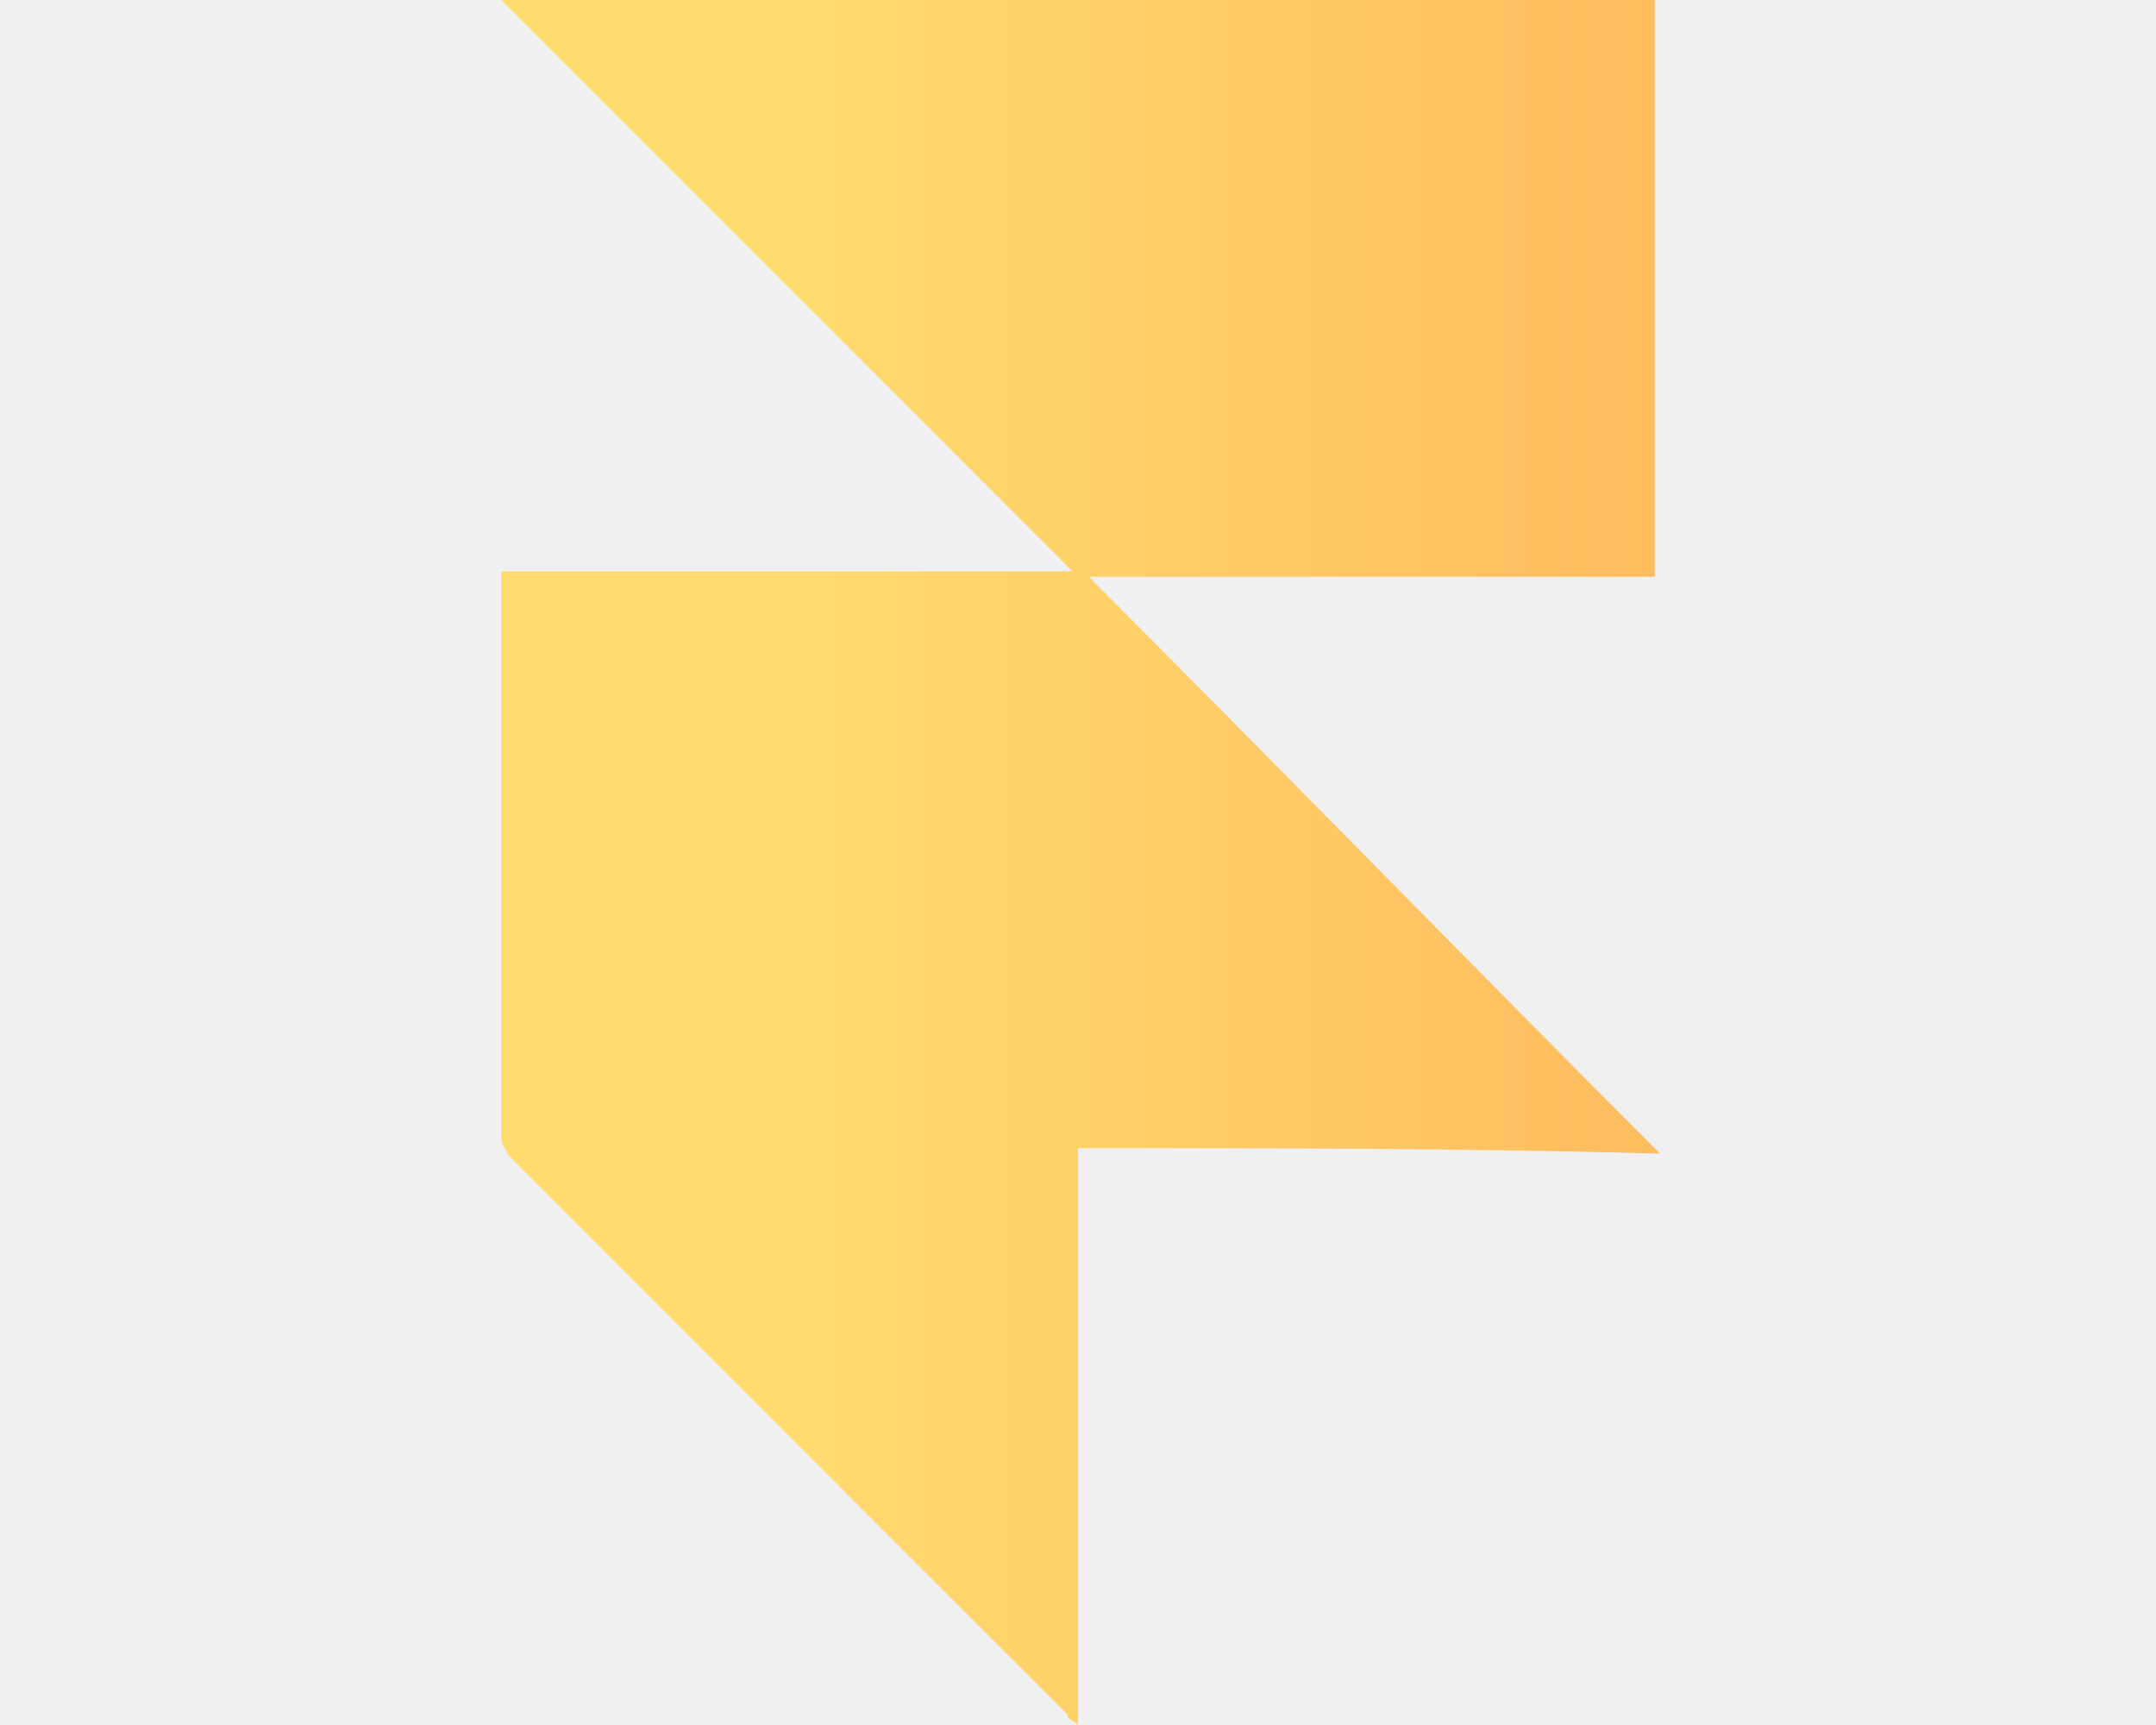
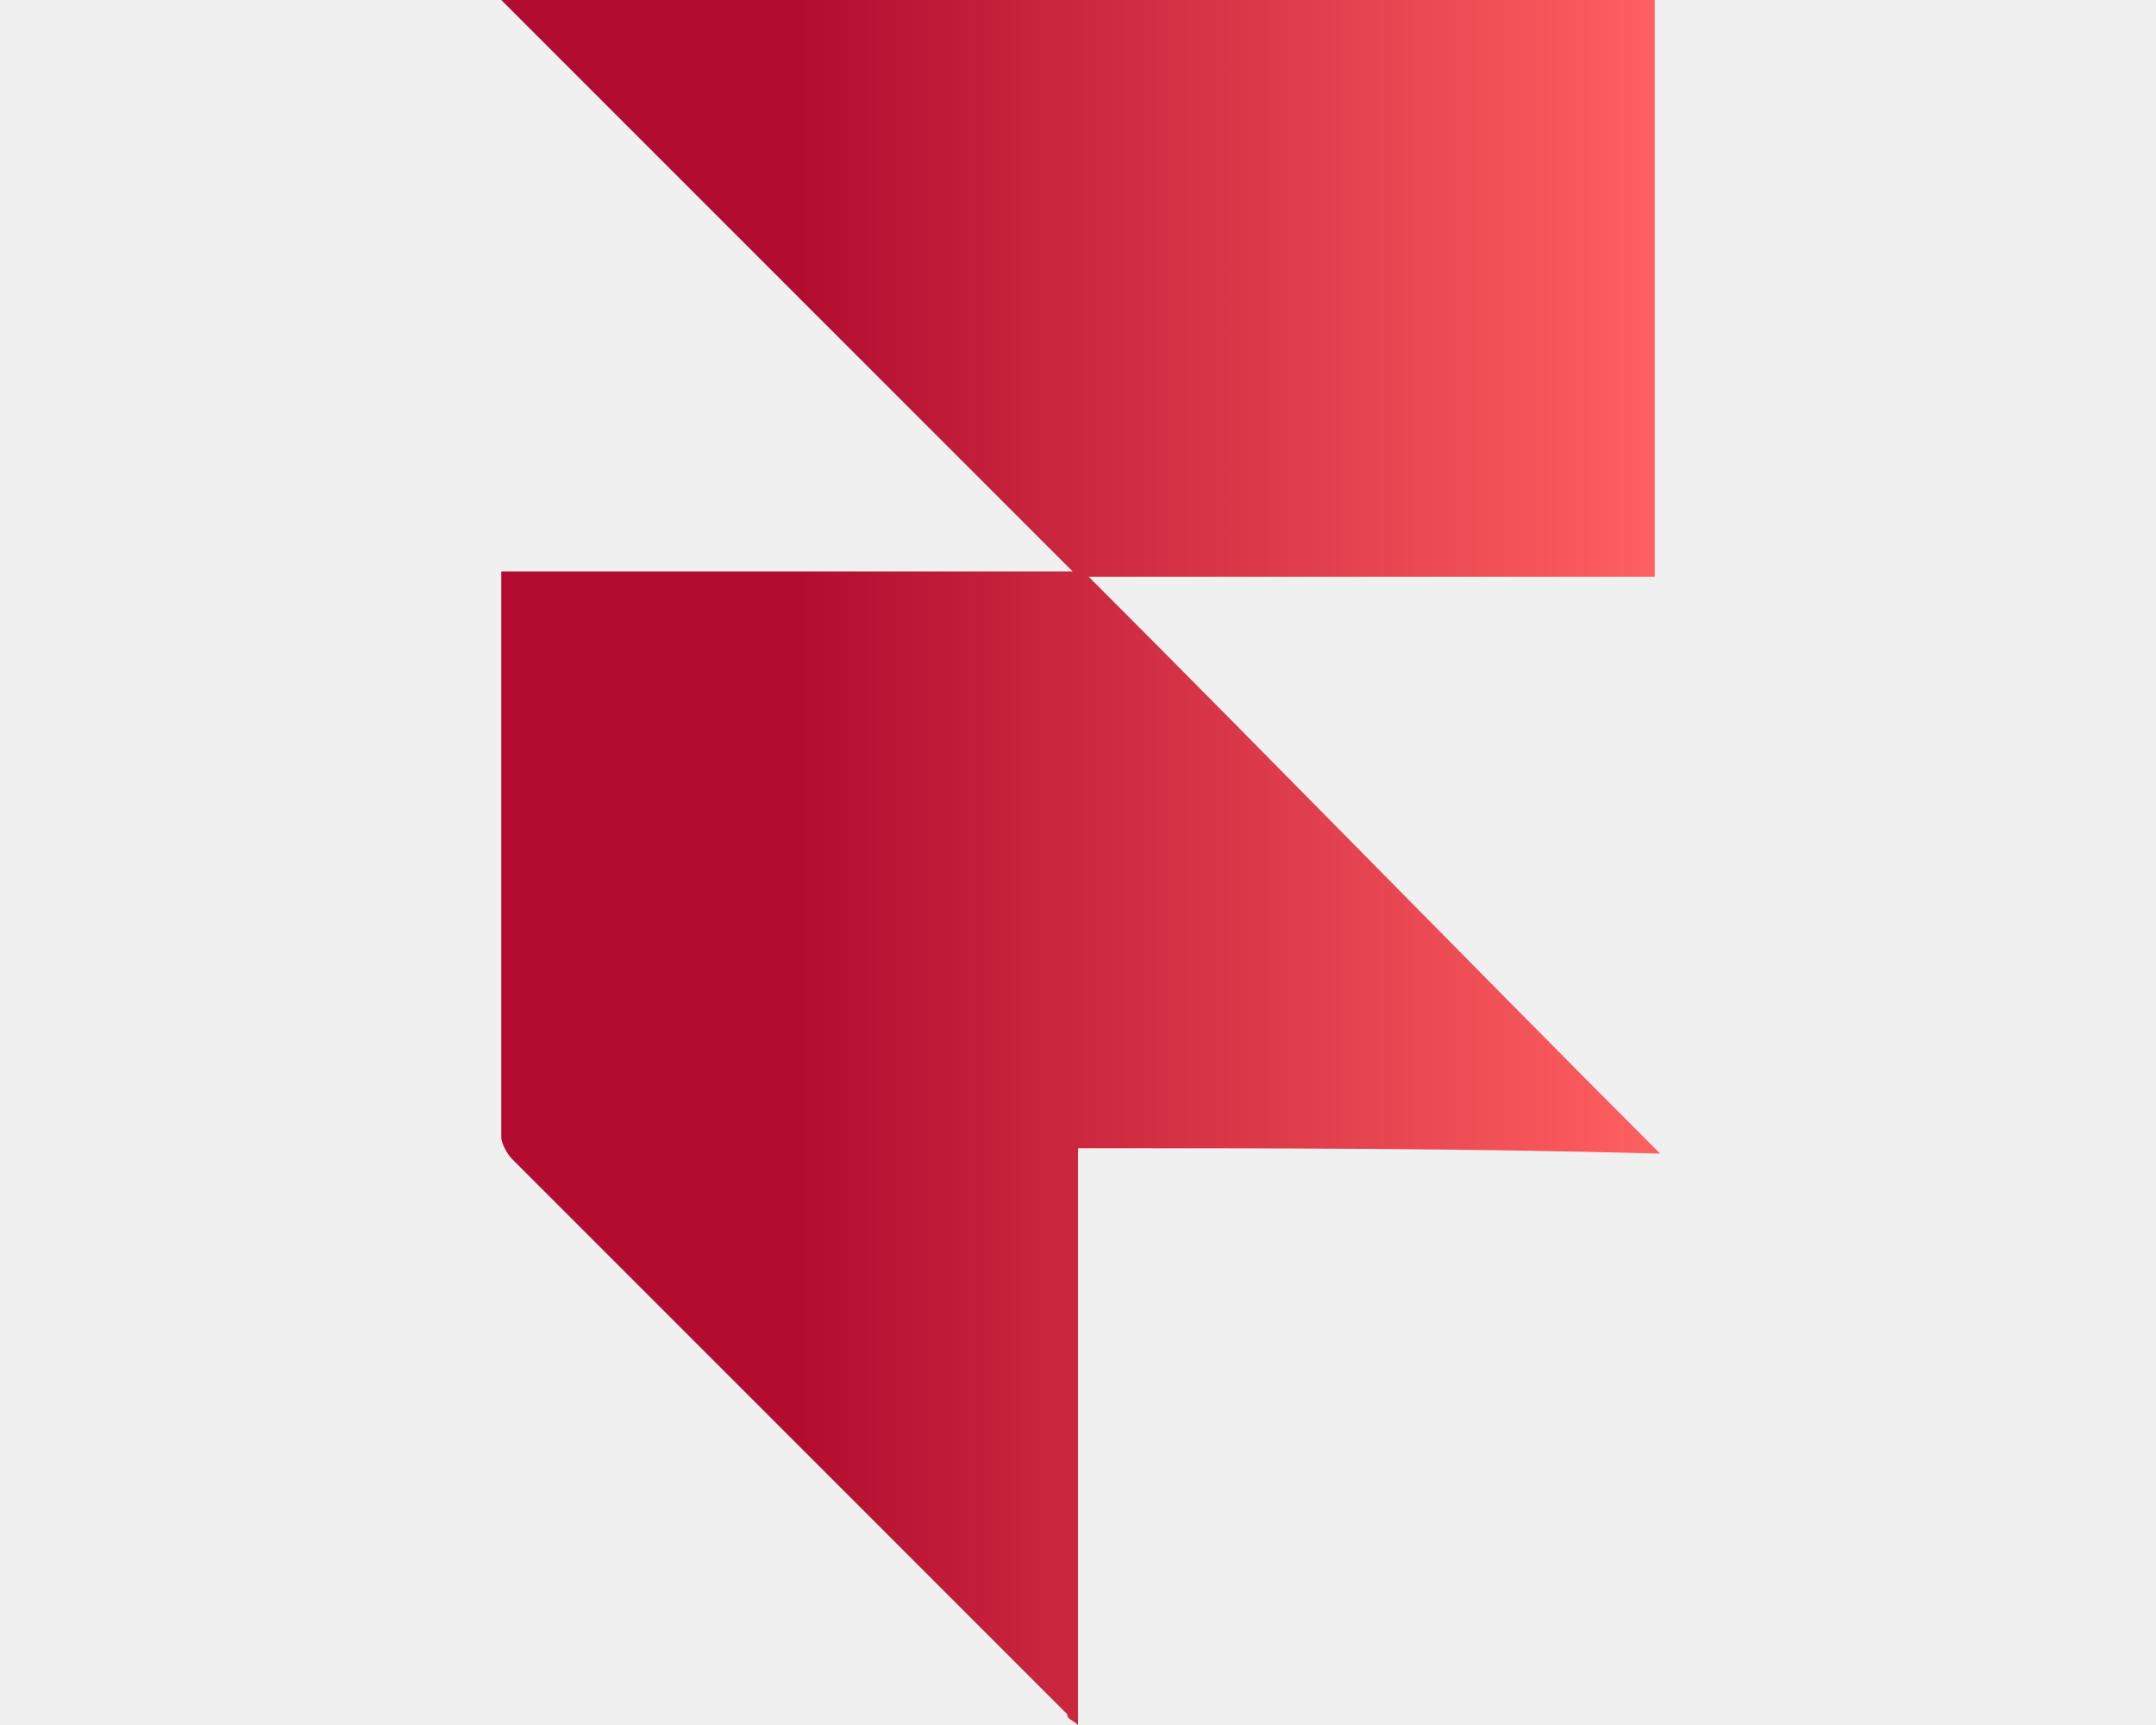
<svg xmlns="http://www.w3.org/2000/svg" version="1.1" id="Layer_1" x="0px" y="0px" viewBox="0 0 40 32" style="enable-background:new 0 0 40 32;" xml:space="preserve">
  <style type="text/css">
	.st0{opacity:0.15;fill-rule:evenodd;clip-rule:evenodd;fill:url(#SVGID_1_);enable-background:new    ;}
	.st1{fill:url(#SVGID_2_);}
	.st2{fill:url(#SVGID_3_);}
	.st3{fill:url(#SVGID_4_);}
	.st4{fill:url(#SVGID_5_);}
	.st5{fill:url(#SVGID_6_);}
	.st6{fill:url(#SVGID_7_);}
	.st7{fill:url(#SVGID_8_);}
	.st8{fill:url(#SVGID_9_);}
	.st9{fill:url(#SVGID_10_);}
	.st10{fill:url(#SVGID_11_);}
- 	.st11{opacity:0.15;fill:url(#SVGID_12_);enable-background:new    ;}
+ 	.st11{opacity:0.15;fill:url(#SVGID_12_);}
	.st12{fill:url(#SVGID_13_);}
- 	.st13{opacity:0.15;fill:url(#SVGID_14_);enable-background:new    ;}
- 	.st14{opacity:0.15;fill:url(#SVGID_15_);enable-background:new    ;}
+ 	.st13{opacity:0.15;fill:url(#SVGID_14_);}
+ 	.st14{opacity:0.15;fill:url(#SVGID_15_);}
	.st15{fill:url(#SVGID_16_);}
	.st16{fill:url(#SVGID_17_);}
	.st17{fill:url(#SVGID_18_);}
	.st18{fill:url(#SVGID_19_);}
	.st19{fill:url(#SVGID_20_);}
	.st20{fill:url(#SVGID_21_);}
	.st21{fill:url(#SVGID_22_);}
	.st22{fill:url(#SVGID_23_);}
	.st23{fill:url(#SVGID_24_);}
- 	.st24{opacity:0.15;fill:url(#SVGID_25_);enable-background:new    ;}
- 	.st25{opacity:0.15;fill:url(#SVGID_26_);enable-background:new    ;}
- 	.st26{opacity:0.15;fill:url(#SVGID_27_);enable-background:new    ;}
+ 	.st24{opacity:0.15;fill:url(#SVGID_25_);}
+ 	.st25{opacity:0.15;fill:url(#SVGID_26_);}
+ 	.st26{opacity:0.15;fill:url(#SVGID_27_);}
	.st27{fill:url(#SVGID_28_);}
	.st28{fill:url(#SVGID_29_);}
- 	.st29{opacity:0.15;fill:url(#SVGID_30_);enable-background:new    ;}
- 	.st30{opacity:0.15;fill:url(#SVGID_31_);enable-background:new    ;}
- 	.st31{opacity:0.15;fill:url(#SVGID_32_);enable-background:new    ;}
- 	.st32{opacity:0.15;fill:url(#SVGID_33_);enable-background:new    ;}
- 	.st33{opacity:0.15;fill:url(#SVGID_34_);enable-background:new    ;}
- 	.st34{opacity:0.15;fill:url(#SVGID_35_);enable-background:new    ;}
- 	.st35{opacity:0.15;fill:url(#SVGID_36_);enable-background:new    ;}
- 	.st36{opacity:0.15;fill:url(#SVGID_37_);enable-background:new    ;}
- 	.st37{opacity:0.15;fill:url(#SVGID_38_);enable-background:new    ;}
+ 	.st29{opacity:0.15;fill:url(#SVGID_30_);}
+ 	.st30{opacity:0.15;fill:url(#SVGID_31_);}
+ 	.st31{opacity:0.15;fill:url(#SVGID_32_);}
+ 	.st32{opacity:0.15;fill:url(#SVGID_33_);}
+ 	.st33{opacity:0.15;fill:url(#SVGID_34_);}
+ 	.st34{opacity:0.15;fill:url(#SVGID_35_);}
+ 	.st35{opacity:0.15;fill:url(#SVGID_36_);}
+ 	.st36{opacity:0.15;fill:url(#SVGID_37_);}
+ 	.st37{opacity:0.15;fill:url(#SVGID_38_);}
	.st38{fill:url(#SVGID_39_);}
- 	.st39{opacity:0.15;fill:url(#SVGID_40_);enable-background:new    ;}
- 	.st40{opacity:0.15;fill:url(#SVGID_41_);enable-background:new    ;}
+ 	.st39{opacity:0.15;fill:url(#SVGID_40_);}
+ 	.st40{opacity:0.15;fill:url(#SVGID_41_);}
	.st41{fill:url(#SVGID_42_);}
	.st42{fill:url(#SVGID_43_);}
	.st43{fill:url(#SVGID_44_);}
	.st44{fill:url(#SVGID_45_);}
	.st45{fill:url(#SVGID_46_);}
	.st46{fill:url(#SVGID_47_);}
	.st47{fill:url(#SVGID_48_);}
- 	.st48{opacity:0.15;fill:url(#SVGID_49_);enable-background:new    ;}
- 	.st49{opacity:0.15;fill:url(#SVGID_50_);enable-background:new    ;}
+ 	.st48{opacity:0.15;fill:url(#SVGID_49_);}
+ 	.st49{opacity:0.15;fill:url(#SVGID_50_);}
	.st50{fill:url(#SVGID_51_);}
	.st51{fill:url(#SVGID_52_);}
	.st52{fill:url(#SVGID_53_);}
	.st53{fill:url(#SVGID_54_);}
- 	.st54{opacity:0.15;fill:url(#SVGID_55_);enable-background:new    ;}
- 	.st55{opacity:0.15;fill:url(#SVGID_56_);enable-background:new    ;}
- 	.st56{opacity:0.15;fill:url(#SVGID_57_);enable-background:new    ;}
- 	.st57{opacity:0.15;fill:url(#SVGID_58_);enable-background:new    ;}
- 	.st58{opacity:0.15;fill:url(#SVGID_59_);enable-background:new    ;}
- 	.st59{opacity:0.15;fill:url(#SVGID_60_);enable-background:new    ;}
- 	.st60{opacity:0.15;fill:url(#SVGID_61_);enable-background:new    ;}
- 	.st61{opacity:0.15;fill:url(#SVGID_62_);enable-background:new    ;}
- 	.st62{opacity:0.15;fill:url(#SVGID_63_);enable-background:new    ;}
- 	.st63{opacity:0.15;fill:url(#SVGID_64_);enable-background:new    ;}
- 	.st64{opacity:0.15;fill:url(#SVGID_65_);enable-background:new    ;}
+ 	.st54{opacity:0.15;fill:url(#SVGID_55_);}
+ 	.st55{opacity:0.15;fill:url(#SVGID_56_);}
+ 	.st56{opacity:0.15;fill:url(#SVGID_57_);}
+ 	.st57{opacity:0.15;fill:url(#SVGID_58_);}
+ 	.st58{opacity:0.15;fill:url(#SVGID_59_);}
+ 	.st59{opacity:0.15;fill:url(#SVGID_60_);}
+ 	.st60{opacity:0.15;fill:url(#SVGID_61_);}
+ 	.st61{opacity:0.15;fill:url(#SVGID_62_);}
+ 	.st62{opacity:0.15;fill:url(#SVGID_63_);}
+ 	.st63{opacity:0.15;fill:url(#SVGID_64_);}
+ 	.st64{opacity:0.15;fill:url(#SVGID_65_);}
	.st65{fill:url(#SVGID_66_);}
	.st66{fill:url(#SVGID_67_);}
	.st67{fill:url(#SVGID_68_);}
	.st68{fill:url(#SVGID_69_);}
	.st69{fill:url(#SVGID_70_);}
	.st70{fill:url(#SVGID_71_);}
	.st71{fill:url(#SVGID_72_);}
	.st72{fill:url(#SVGID_73_);}
	.st73{fill:url(#SVGID_74_);}
	.st74{fill:url(#SVGID_75_);}
	.st75{fill:url(#SVGID_76_);}
	.st76{fill:url(#SVGID_77_);}
	.st77{fill:url(#SVGID_78_);}
	.st78{fill:url(#SVGID_79_);}
- 	.st79{opacity:0.15;fill:url(#SVGID_80_);enable-background:new    ;}
- 	.st80{opacity:0.15;fill:url(#SVGID_81_);enable-background:new    ;}
- 	.st81{opacity:0.15;fill:url(#SVGID_82_);enable-background:new    ;}
- 	.st82{opacity:0.15;fill:url(#SVGID_83_);enable-background:new    ;}
+ 	.st79{opacity:0.15;fill:url(#SVGID_80_);}
+ 	.st80{opacity:0.15;fill:url(#SVGID_81_);}
+ 	.st81{opacity:0.15;fill:url(#SVGID_82_);}
+ 	.st82{opacity:0.15;fill:url(#SVGID_83_);}
	.st83{fill:url(#SVGID_84_);}
	.st84{fill:url(#SVGID_85_);}
	.st85{fill:url(#SVGID_86_);}
	.st86{fill:url(#SVGID_87_);}
	.st87{fill:url(#SVGID_88_);}
	.st88{fill:url(#SVGID_89_);}
	.st89{fill:url(#SVGID_90_);}
	.st90{fill:url(#SVGID_91_);}
	.st91{fill:url(#SVGID_92_);}
	.st92{fill:url(#SVGID_93_);}
	.st93{fill:url(#SVGID_94_);}
- 	.st94{opacity:0.15;fill:url(#SVGID_95_);enable-background:new    ;}
- 	.st95{opacity:0.15;fill:url(#SVGID_96_);enable-background:new    ;}
+ 	.st94{opacity:0.15;fill:url(#SVGID_95_);}
+ 	.st95{opacity:0.15;fill:url(#SVGID_96_);}
	.st96{fill:url(#SVGID_97_);}
	.st97{fill:url(#SVGID_98_);}
- 	.st98{opacity:0.15;fill:url(#SVGID_99_);enable-background:new    ;}
- 	.st99{opacity:0.15;fill:url(#SVGID_100_);enable-background:new    ;}
- 	.st100{opacity:0.15;fill:url(#SVGID_101_);enable-background:new    ;}
- 	.st101{opacity:0.15;fill:url(#SVGID_102_);enable-background:new    ;}
- 	.st102{opacity:0.15;fill:url(#SVGID_103_);enable-background:new    ;}
+ 	.st98{opacity:0.15;fill:url(#SVGID_99_);}
+ 	.st99{opacity:0.15;fill:url(#SVGID_100_);}
+ 	.st100{opacity:0.15;fill:url(#SVGID_101_);}
+ 	.st101{fill:url(#SVGID_102_);}
+ 	.st102{fill:url(#SVGID_103_);}
	.st103{fill:url(#SVGID_104_);}
- 	.st104{fill:url(#SVGID_105_);}
- 	.st105{fill:url(#SVGID_106_);}
- 	.st106{opacity:0.15;fill:url(#SVGID_107_);enable-background:new    ;}
- 	.st107{opacity:0.15;fill:url(#SVGID_108_);enable-background:new    ;}
- 	.st108{opacity:0.15;fill:url(#SVGID_109_);enable-background:new    ;}
+ 	.st104{opacity:0.15;fill:url(#SVGID_105_);}
+ 	.st105{opacity:0.15;fill:url(#SVGID_106_);}
+ 	.st106{opacity:0.15;fill:url(#SVGID_107_);}
+ 	.st107{fill:url(#SVGID_108_);}
+ 	.st108{fill:url(#SVGID_109_);}
	.st109{fill:url(#SVGID_110_);}
	.st110{fill:url(#SVGID_111_);}
	.st111{fill:url(#SVGID_112_);}
	.st112{fill:url(#SVGID_113_);}
	.st113{fill:url(#SVGID_114_);}
	.st114{fill:url(#SVGID_115_);}
	.st115{fill:url(#SVGID_116_);}
	.st116{fill:url(#SVGID_117_);}
	.st117{fill:url(#SVGID_118_);}
	.st118{fill:url(#SVGID_119_);}
	.st119{fill:url(#SVGID_120_);}
	.st120{fill:url(#SVGID_121_);}
- 	.st121{fill:url(#SVGID_122_);}
- 	.st122{fill:url(#SVGID_123_);}
- 	.st123{fill:#1F9BEF;}
+ 	.st121{fill:#1F9BEF;}
+ 	.st122{fill:url(#SVGID_122_);}
+ 	.st123{fill:url(#SVGID_123_);}
+ 	.st124{fill:#FFFFFF;}
+ 	.st125{fill:url(#SVGID_124_);}
+ 	.st126{fill:url(#SVGID_125_);}
+ 	.st127{fill:url(#SVGID_126_);}
+ 	.st128{opacity:0.15;fill:url(#SVGID_127_);enable-background:new    ;}
+ 	.st129{fill:url(#SVGID_128_);}
+ 	.st130{opacity:0.15;fill:url(#SVGID_129_);enable-background:new    ;}
+ 	.st131{opacity:0.15;fill:url(#SVGID_130_);enable-background:new    ;}
+ 	.st132{fill:url(#SVGID_131_);}
+ 	.st133{fill:url(#SVGID_132_);}
+ 	.st134{fill:url(#SVGID_133_);}
+ 	.st135{fill:url(#SVGID_134_);}
+ 	.st136{fill:url(#SVGID_135_);}
+ 	.st137{fill:url(#SVGID_136_);}
+ 	.st138{fill:url(#SVGID_137_);}
+ 	.st139{fill:url(#SVGID_138_);}
+ 	.st140{fill:url(#SVGID_139_);}
+ 	.st141{opacity:0.15;fill:url(#SVGID_140_);enable-background:new    ;}
+ 	.st142{opacity:0.15;fill:url(#SVGID_141_);enable-background:new    ;}
+ 	.st143{opacity:0.15;fill:url(#SVGID_142_);enable-background:new    ;}
+ 	.st144{fill:url(#SVGID_143_);}
+ 	.st145{fill:url(#SVGID_144_);}
+ 	.st146{opacity:0.15;fill:url(#SVGID_145_);enable-background:new    ;}
+ 	.st147{opacity:0.15;fill:url(#SVGID_146_);enable-background:new    ;}
+ 	.st148{opacity:0.15;fill:url(#SVGID_147_);enable-background:new    ;}
+ 	.st149{opacity:0.15;fill:url(#SVGID_148_);enable-background:new    ;}
+ 	.st150{opacity:0.15;fill:url(#SVGID_149_);enable-background:new    ;}
+ 	.st151{opacity:0.15;fill:url(#SVGID_150_);enable-background:new    ;}
+ 	.st152{opacity:0.15;fill:url(#SVGID_151_);enable-background:new    ;}
+ 	.st153{opacity:0.15;fill:url(#SVGID_152_);enable-background:new    ;}
+ 	.st154{opacity:0.15;fill:url(#SVGID_153_);enable-background:new    ;}
+ 	.st155{fill:url(#SVGID_154_);}
+ 	.st156{opacity:0.15;fill:url(#SVGID_155_);enable-background:new    ;}
+ 	.st157{opacity:0.15;fill:url(#SVGID_156_);enable-background:new    ;}
+ 	.st158{fill:url(#SVGID_157_);}
+ 	.st159{fill:url(#SVGID_158_);}
+ 	.st160{fill:url(#SVGID_159_);}
+ 	.st161{fill:url(#SVGID_160_);}
+ 	.st162{fill:url(#SVGID_161_);}
+ 	.st163{fill:url(#SVGID_162_);}
+ 	.st164{fill:url(#SVGID_163_);}
+ 	.st165{opacity:0.15;fill:url(#SVGID_164_);enable-background:new    ;}
+ 	.st166{opacity:0.15;fill:url(#SVGID_165_);enable-background:new    ;}
+ 	.st167{fill:url(#SVGID_166_);}
+ 	.st168{fill:url(#SVGID_167_);}
+ 	.st169{fill:url(#SVGID_168_);}
+ 	.st170{fill:url(#SVGID_169_);}
+ 	.st171{opacity:0.15;fill:url(#SVGID_170_);enable-background:new    ;}
+ 	.st172{opacity:0.15;fill:url(#SVGID_171_);enable-background:new    ;}
+ 	.st173{opacity:0.15;fill:url(#SVGID_172_);enable-background:new    ;}
+ 	.st174{opacity:0.15;fill:url(#SVGID_173_);enable-background:new    ;}
+ 	.st175{opacity:0.15;fill:url(#SVGID_174_);enable-background:new    ;}
+ 	.st176{opacity:0.15;fill:url(#SVGID_175_);enable-background:new    ;}
+ 	.st177{opacity:0.15;fill:url(#SVGID_176_);enable-background:new    ;}
+ 	.st178{opacity:0.15;fill:url(#SVGID_177_);enable-background:new    ;}
+ 	.st179{opacity:0.15;fill:url(#SVGID_178_);enable-background:new    ;}
+ 	.st180{opacity:0.15;fill:url(#SVGID_179_);enable-background:new    ;}
+ 	.st181{opacity:0.15;fill:url(#SVGID_180_);enable-background:new    ;}
+ 	.st182{fill:url(#SVGID_181_);}
+ 	.st183{fill:url(#SVGID_182_);}
+ 	.st184{fill:url(#SVGID_183_);}
+ 	.st185{fill:url(#SVGID_184_);}
+ 	.st186{fill:url(#SVGID_185_);}
+ 	.st187{fill:url(#SVGID_186_);}
+ 	.st188{fill:url(#SVGID_187_);}
+ 	.st189{fill:url(#SVGID_188_);}
+ 	.st190{fill:url(#SVGID_189_);}
+ 	.st191{fill:url(#SVGID_190_);}
+ 	.st192{fill:url(#SVGID_191_);}
+ 	.st193{fill:url(#SVGID_192_);}
+ 	.st194{fill:url(#SVGID_193_);}
+ 	.st195{fill:url(#SVGID_194_);}
+ 	.st196{opacity:0.15;fill:url(#SVGID_195_);enable-background:new    ;}
+ 	.st197{opacity:0.15;fill:url(#SVGID_196_);enable-background:new    ;}
+ 	.st198{opacity:0.15;fill:url(#SVGID_197_);enable-background:new    ;}
+ 	.st199{opacity:0.15;fill:url(#SVGID_198_);enable-background:new    ;}
+ 	.st200{fill:url(#SVGID_199_);}
+ 	.st201{fill:url(#SVGID_200_);}
+ 	.st202{fill:url(#SVGID_201_);}
+ 	.st203{fill:url(#SVGID_202_);}
+ 	.st204{fill:url(#SVGID_203_);}
+ 	.st205{fill:url(#SVGID_204_);}
+ 	.st206{fill:url(#SVGID_205_);}
+ 	.st207{fill:url(#SVGID_206_);}
+ 	.st208{fill:url(#SVGID_207_);}
+ 	.st209{fill:url(#SVGID_208_);}
+ 	.st210{fill:url(#SVGID_209_);}
+ 	.st211{opacity:0.15;fill:url(#SVGID_210_);enable-background:new    ;}
+ 	.st212{opacity:0.15;fill:url(#SVGID_211_);enable-background:new    ;}
+ 	.st213{fill:url(#SVGID_212_);}
+ 	.st214{fill:url(#SVGID_213_);}
+ 	.st215{opacity:0.15;fill:url(#SVGID_214_);enable-background:new    ;}
+ 	.st216{opacity:0.15;fill:url(#SVGID_215_);enable-background:new    ;}
+ 	.st217{opacity:0.15;fill:url(#SVGID_216_);enable-background:new    ;}
+ 	.st218{fill:url(#SVGID_217_);}
+ 	.st219{fill:url(#SVGID_218_);}
+ 	.st220{fill:url(#SVGID_219_);}
+ 	.st221{opacity:0.15;fill:url(#SVGID_220_);enable-background:new    ;}
+ 	.st222{opacity:0.15;fill:url(#SVGID_221_);enable-background:new    ;}
+ 	.st223{opacity:0.15;fill:url(#SVGID_222_);enable-background:new    ;}
+ 	.st224{fill:url(#SVGID_223_);}
+ 	.st225{fill:url(#SVGID_224_);}
+ 	.st226{fill:url(#SVGID_225_);}
+ 	.st227{fill:url(#SVGID_226_);}
+ 	.st228{fill:url(#SVGID_227_);}
+ 	.st229{fill:url(#SVGID_228_);}
+ 	.st230{fill:url(#SVGID_229_);}
+ 	.st231{fill:url(#SVGID_230_);}
+ 	.st232{fill:url(#SVGID_231_);}
+ 	.st233{fill:url(#SVGID_232_);}
+ 	.st234{fill:url(#SVGID_233_);}
+ 	.st235{fill:url(#SVGID_234_);}
+ 	.st236{fill:url(#SVGID_235_);}
+ 	.st237{fill:url(#SVGID_236_);}
+ 	.st238{fill:url(#SVGID_237_);}
+ 	.st239{fill:url(#SVGID_238_);}
+ 	.st240{fill:#141312;}
+ 	.st241{fill:url(#SVGID_239_);}
+ 	.st242{fill:url(#SVGID_240_);}
</style>
  <linearGradient id="SVGID_1_" gradientUnits="userSpaceOnUse" x1="9.278" y1="16" x2="30.722" y2="16">
-     <stop offset="0.259" style="stop-color:#FFDB6E" />
-     <stop offset="1" style="stop-color:#FFBC5E" />
+     <stop offset="0.259" style="stop-color:#B20D30" />
+     <stop offset="1" style="stop-color:#FF6060" />
  </linearGradient>
  <path style="fill:url(#SVGID_1_);" d="M20,21.3c0,3.6,0,7.1,0,10.7c-0.1-0.1-0.2-0.1-0.2-0.2c-3.4-3.4-6.9-6.9-10.3-10.3  c-0.1-0.1-0.2-0.3-0.2-0.4c0-3.4,0-6.8,0-10.2c0-0.1,0-0.2,0-0.3c3.5,0,7.1,0,10.6,0C16.4,7.1,12.9,3.6,9.3,0c7.2,0,14.3,0,21.4,0  c0,3.5,0,7.1,0,10.7c-3.5,0-7.1,0-10.5,0c3.5,3.5,7,7.1,10.6,10.7C27.1,21.3,23.6,21.3,20,21.3z" />
</svg>
